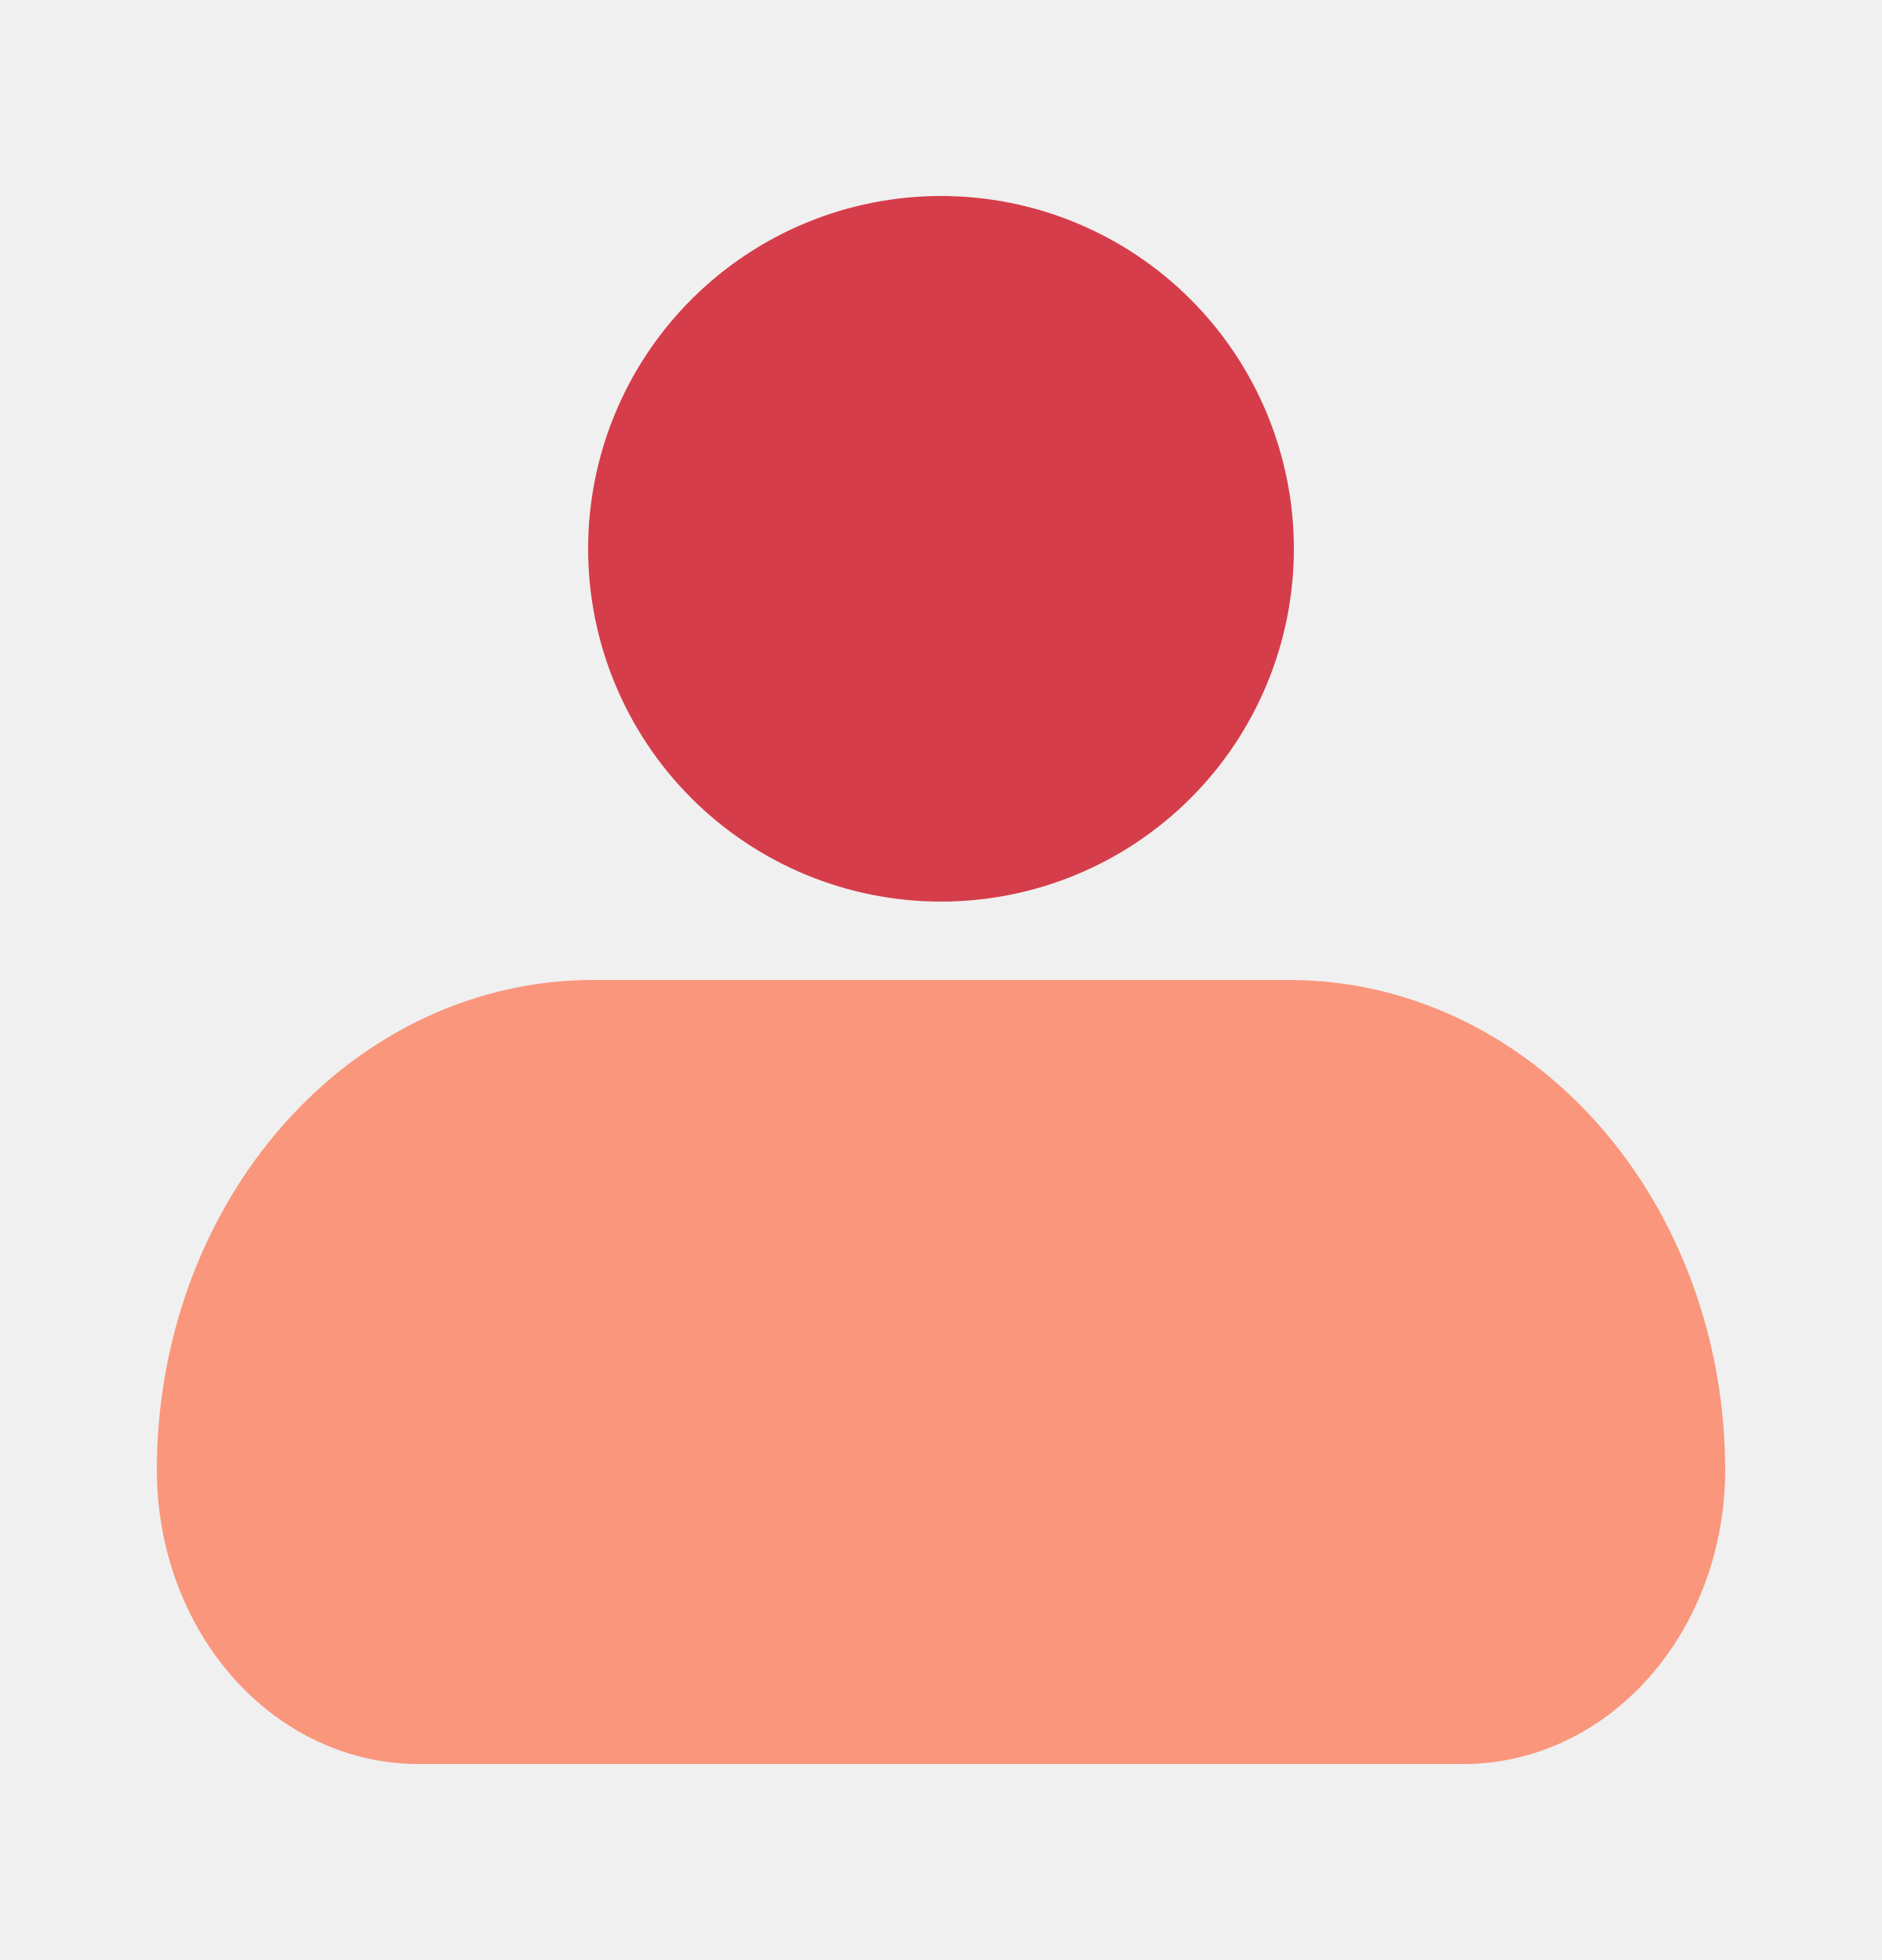
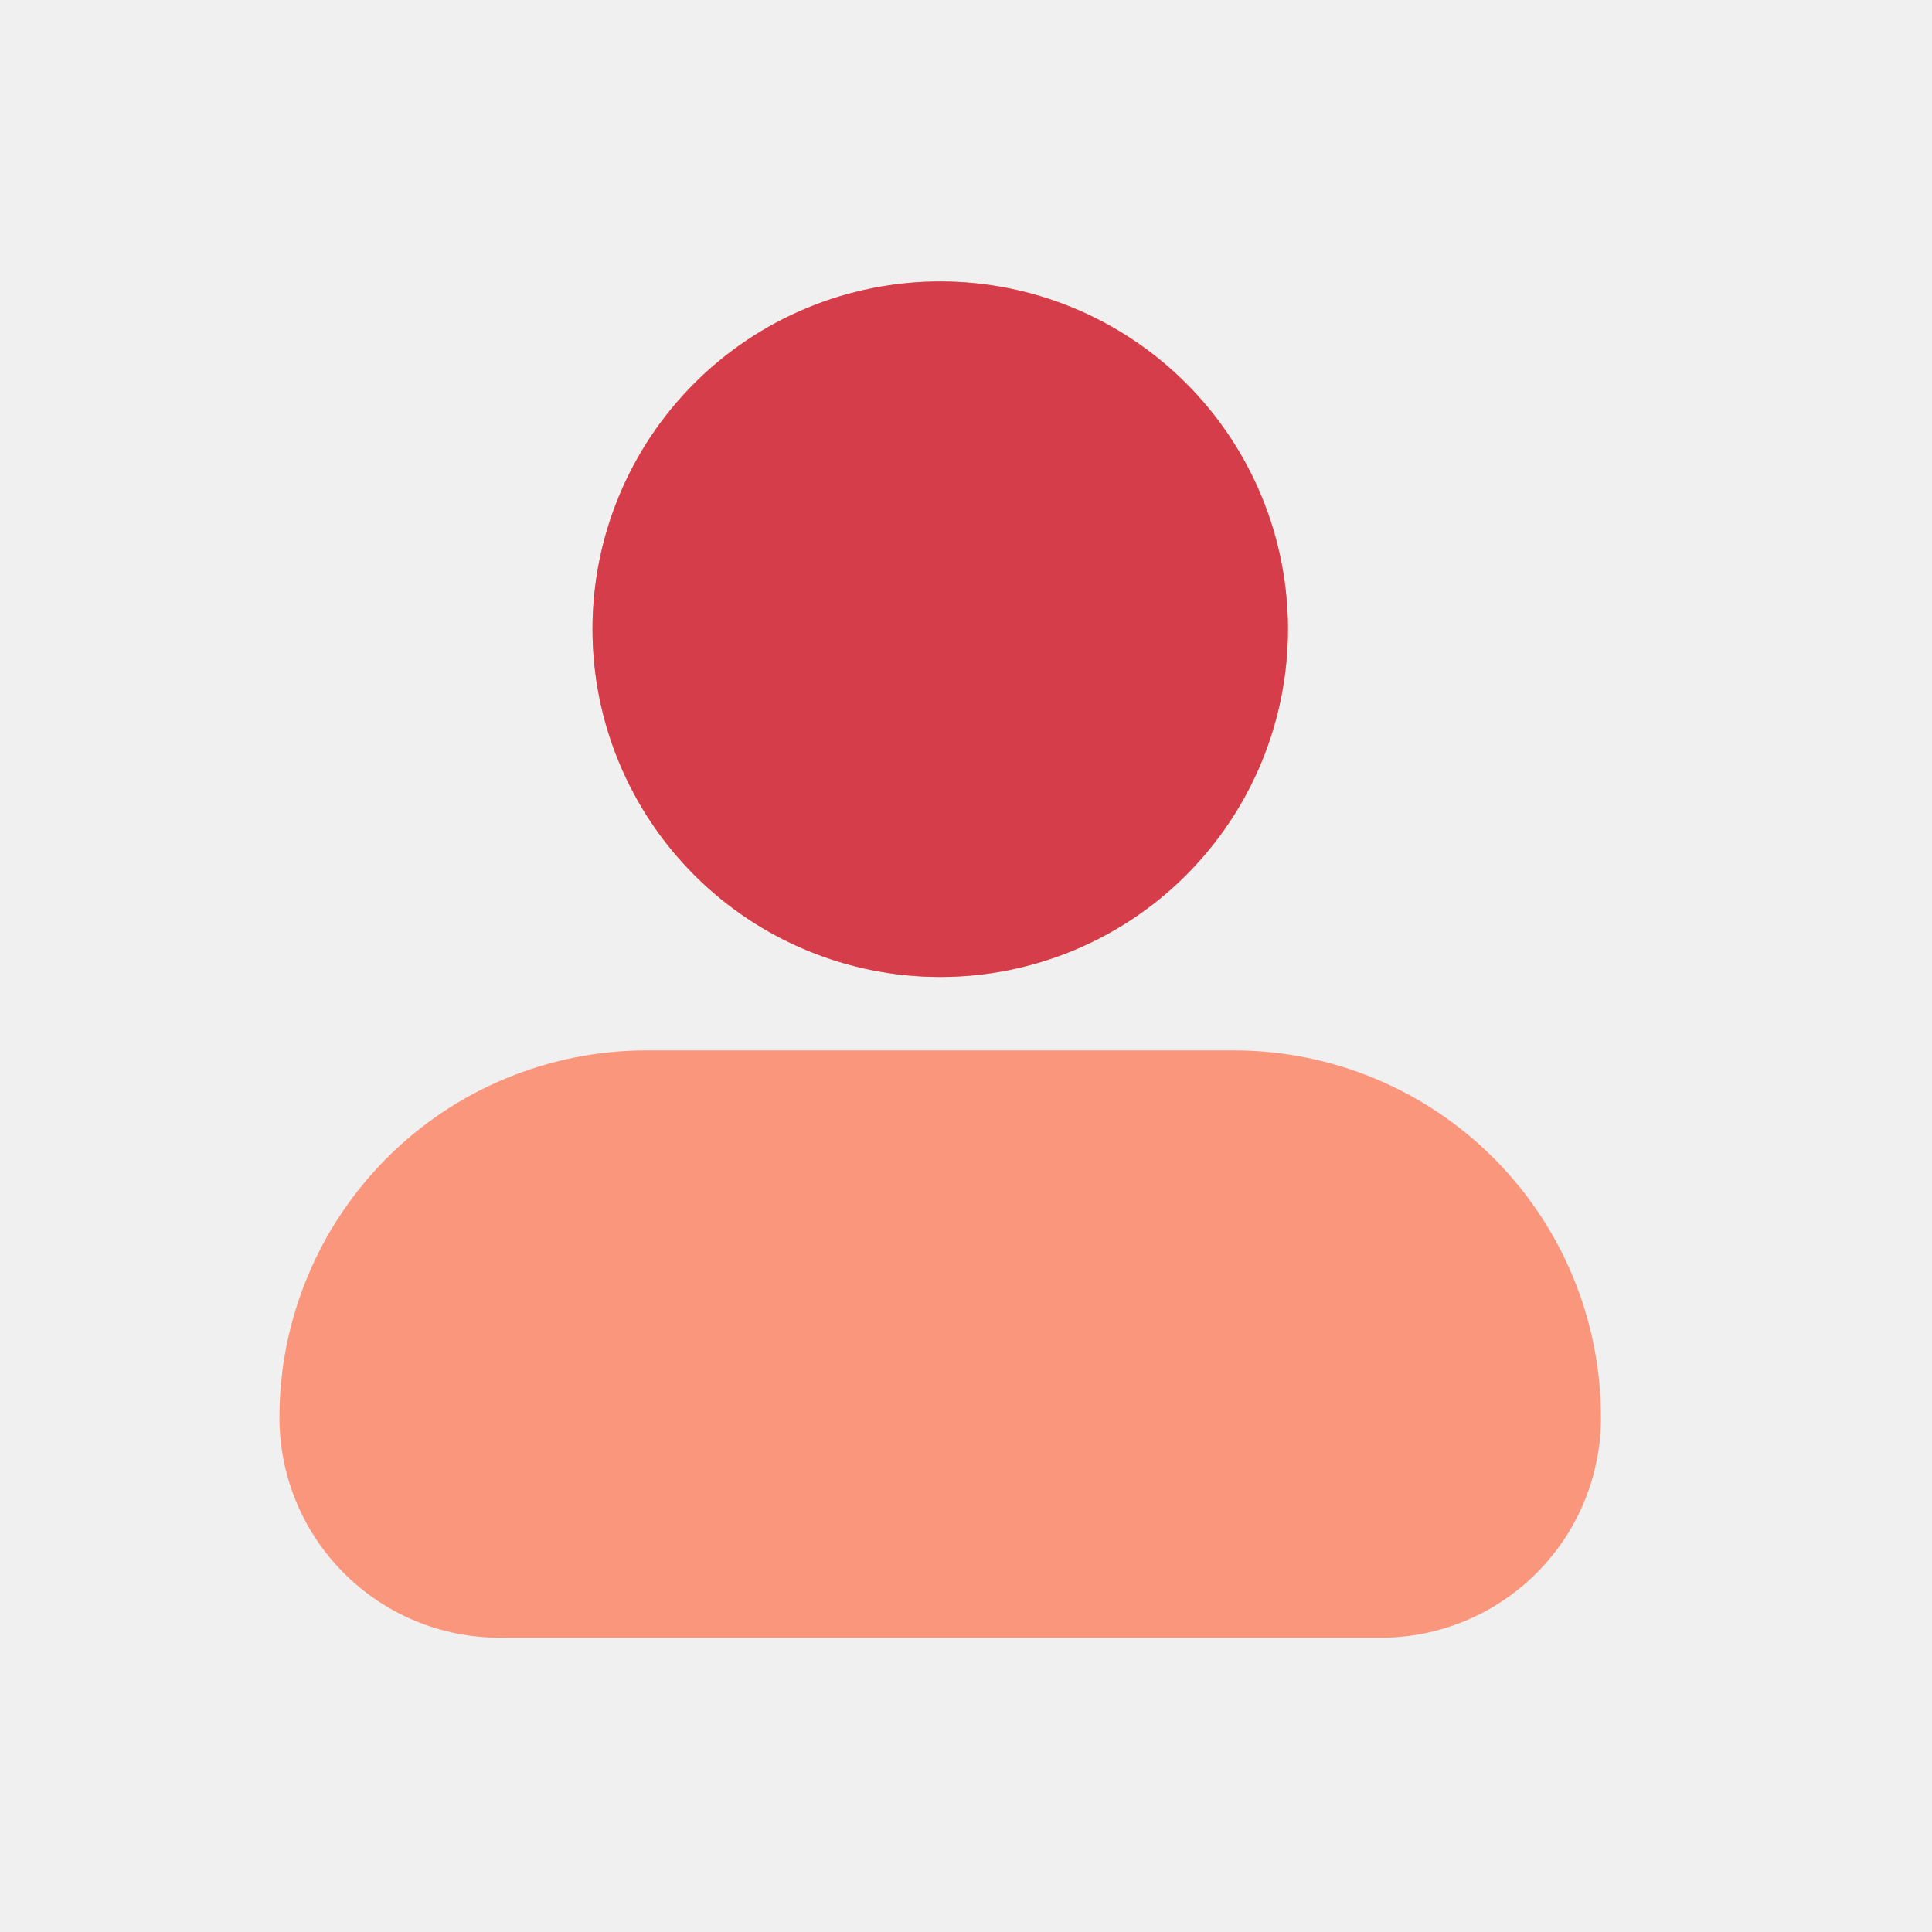
- <svg xmlns="http://www.w3.org/2000/svg" width="24" height="25" viewBox="0 0 24 25" fill="none">
-   <g clip-path="url(#clip0_3334_97546)">
-     <path fill-rule="evenodd" clip-rule="evenodd" d="M7.5 7C7.5 5.807 7.974 4.662 8.818 3.818C9.662 2.974 10.806 2.5 12 2.5C13.194 2.5 14.338 2.974 15.182 3.818C16.026 4.662 16.5 5.807 16.5 7C16.5 8.193 16.026 9.338 15.182 10.182C14.338 11.026 13.194 11.5 12 11.5C10.806 11.5 9.662 11.026 8.818 10.182C7.974 9.338 7.5 8.193 7.5 7Z" fill="#D63D4A" />
-     <path fill-rule="evenodd" clip-rule="evenodd" d="M7.556 12.5C6.082 12.5 4.669 13.159 3.627 14.331C2.585 15.503 2 17.092 2 18.75C2 19.745 2.351 20.698 2.976 21.402C3.601 22.105 4.449 22.5 5.333 22.5H18.667C19.551 22.5 20.399 22.105 21.024 21.402C21.649 20.698 22 19.745 22 18.75C22 17.092 21.415 15.503 20.373 14.331C19.331 13.159 17.918 12.5 16.444 12.5H7.556Z" fill="#FA967C" />
+ <svg xmlns="http://www.w3.org/2000/svg" width="25" height="25" viewBox="0 0 25 25" fill="none">
+   <g clip-path="url(#clip0_8041_125330)">
+     <path fill-rule="evenodd" clip-rule="evenodd" d="M8.366 13.592C7.106 13.592 5.898 14.092 5.007 14.983C4.117 15.874 3.616 17.082 3.616 18.342C3.616 19.098 3.916 19.823 4.451 20.357C4.985 20.892 5.71 21.192 6.466 21.192H17.866C18.622 21.192 19.347 20.892 19.881 20.357C20.416 19.823 20.716 19.098 20.716 18.342C20.716 17.082 20.216 15.874 19.325 14.983C18.434 14.092 17.226 13.592 15.966 13.592H8.366Z" fill="#FA967C" />
+     <path d="M8.985 4.96C8.141 5.804 7.667 6.948 7.667 8.142C7.667 9.335 8.141 10.48 8.985 11.324C9.828 12.168 10.973 12.642 12.166 12.642C13.36 12.642 14.505 12.168 15.348 11.324C16.192 10.48 16.666 9.335 16.666 8.142C16.666 6.948 16.192 5.804 15.348 4.96C14.505 4.116 13.36 3.642 12.166 3.642C10.973 3.642 9.828 4.116 8.985 4.96Z" fill="#FA967C" />
+     <path d="M8.985 4.96C8.141 5.804 7.667 6.948 7.667 8.142C7.667 9.335 8.141 10.48 8.985 11.324C9.828 12.168 10.973 12.642 12.166 12.642C13.36 12.642 14.505 12.168 15.348 11.324C16.192 10.48 16.666 9.335 16.666 8.142C16.666 6.948 16.192 5.804 15.348 4.96C14.505 4.116 13.36 3.642 12.166 3.642C10.973 3.642 9.828 4.116 8.985 4.96Z" fill="#D63D4A" />
  </g>
  <defs>
-     <clipPath id="clip0_3334_97546">
-       <rect width="24" height="24" fill="white" transform="translate(0 0.5)" />
+     <clipPath id="clip0_8041_125330">
+       <rect width="24" height="24" fill="white" transform="translate(0.166504 0.666748)" />
    </clipPath>
  </defs>
</svg>
